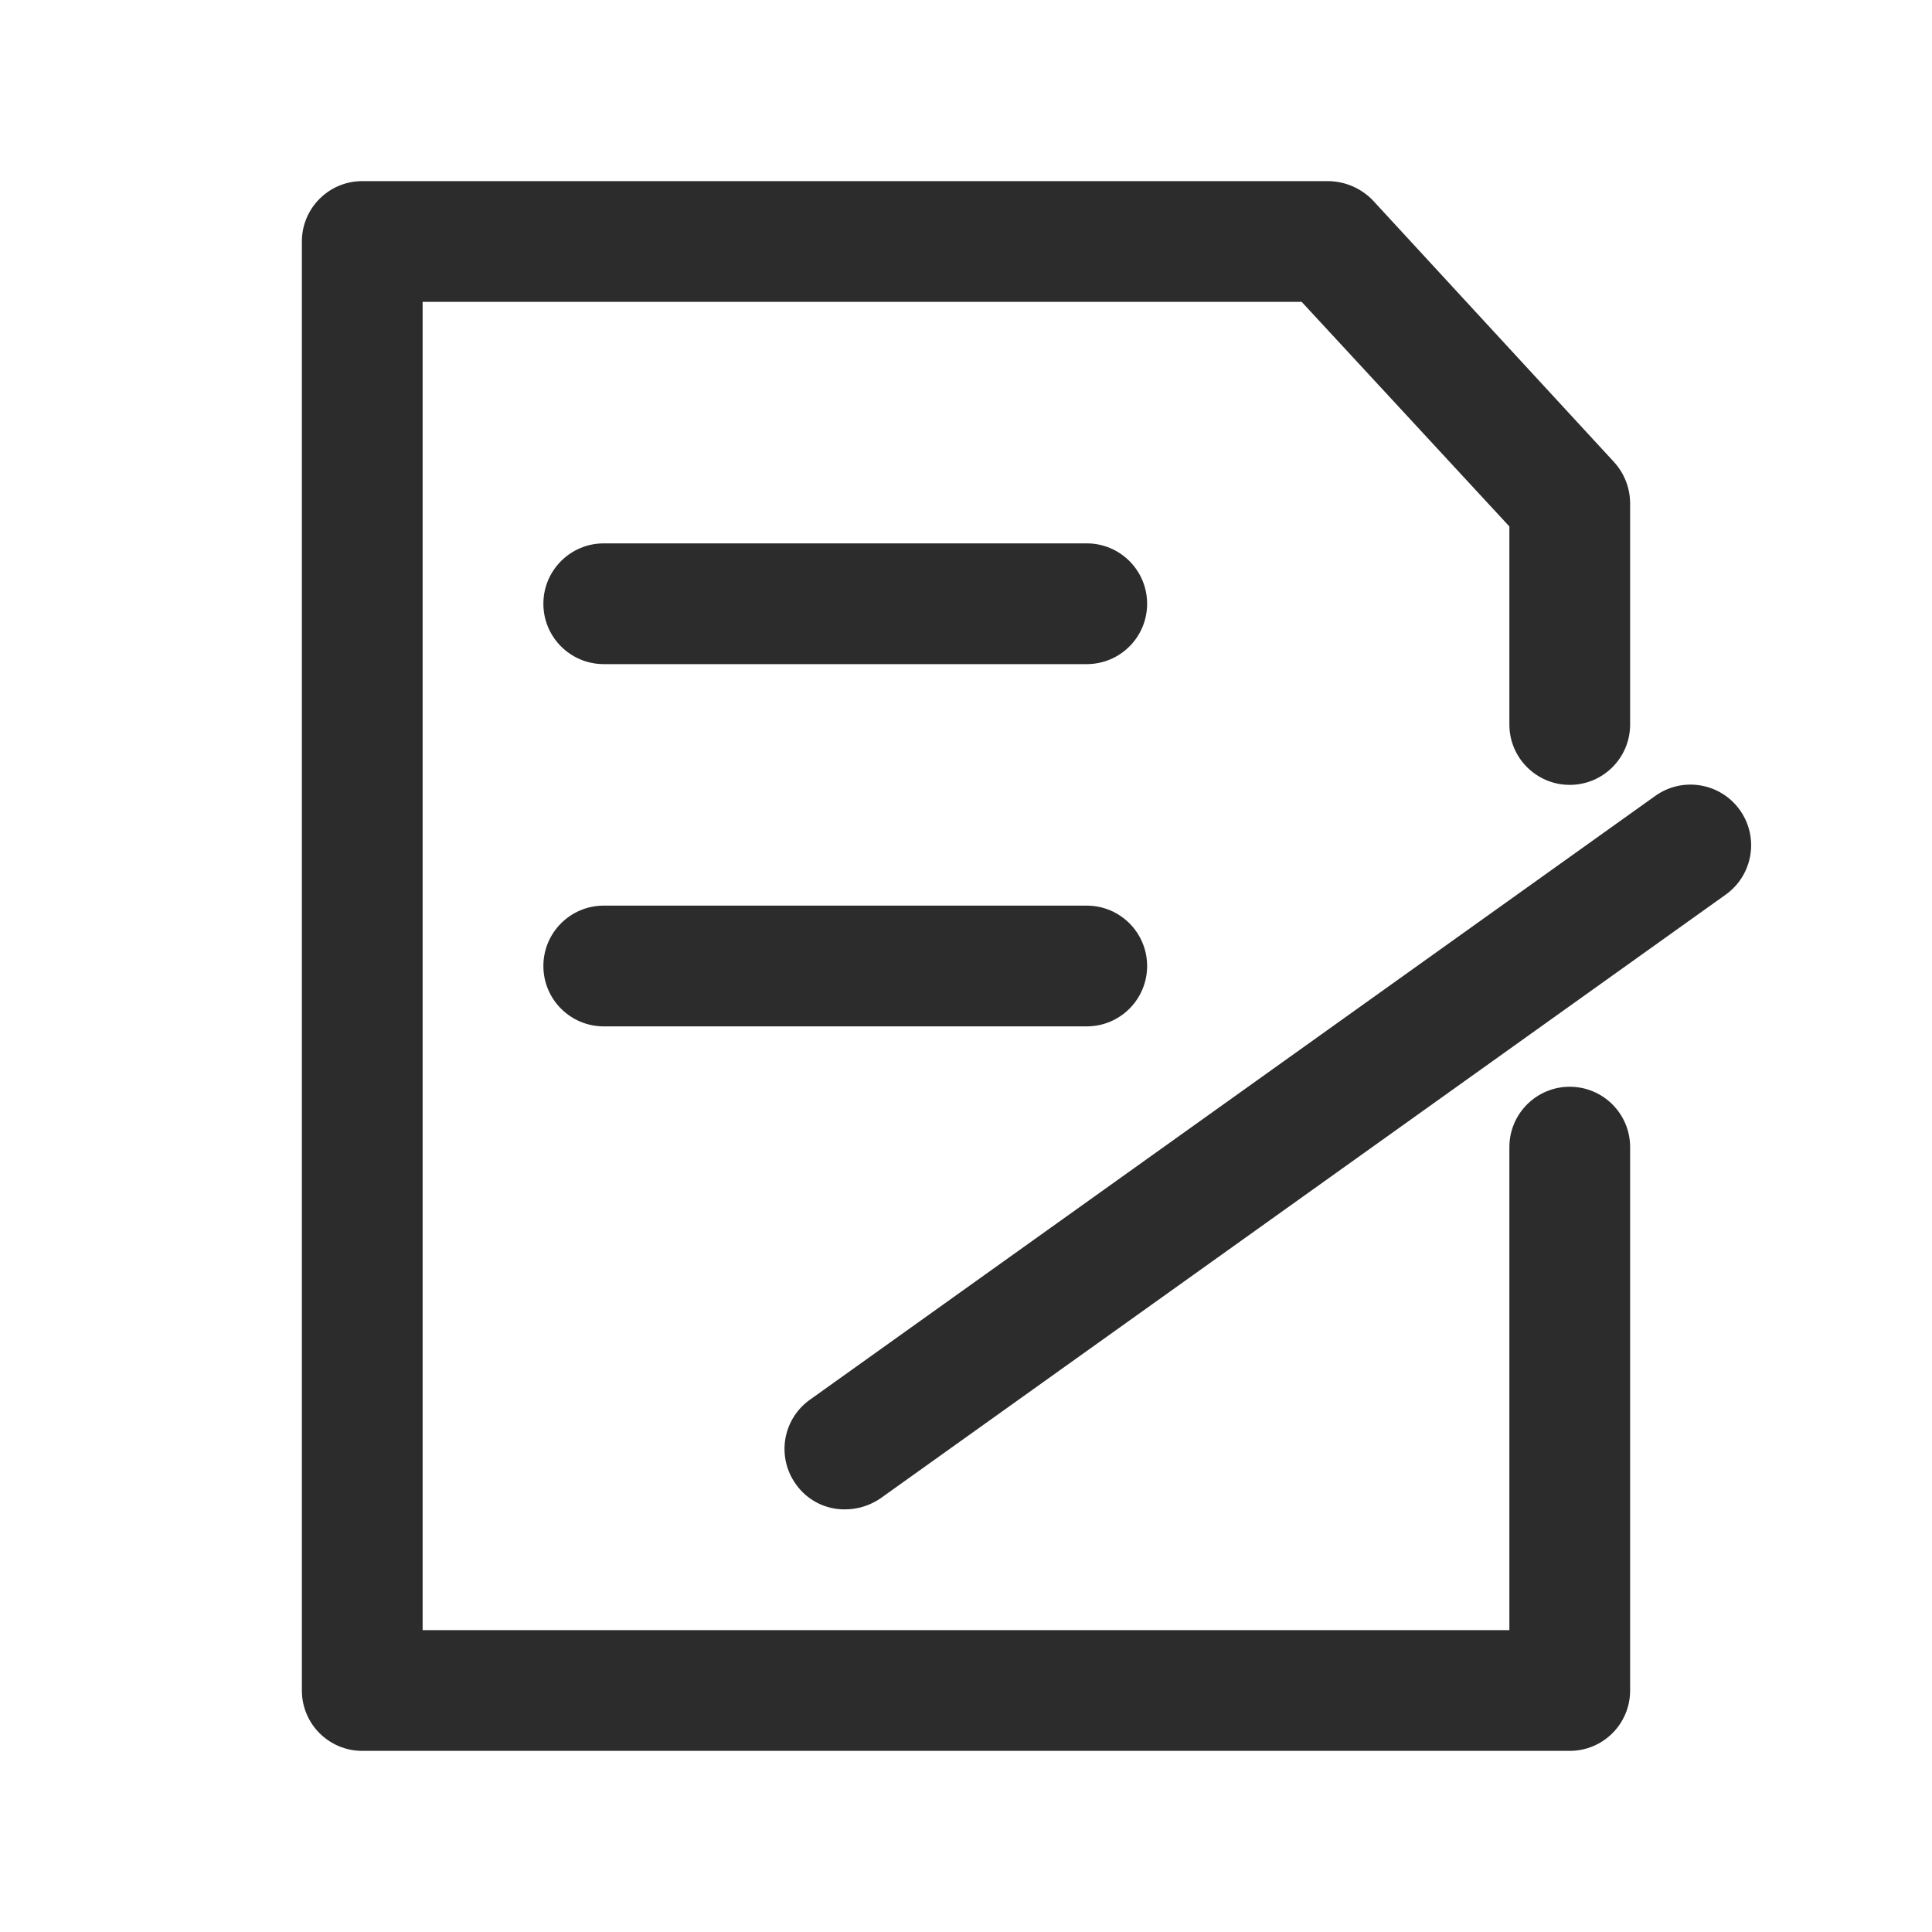
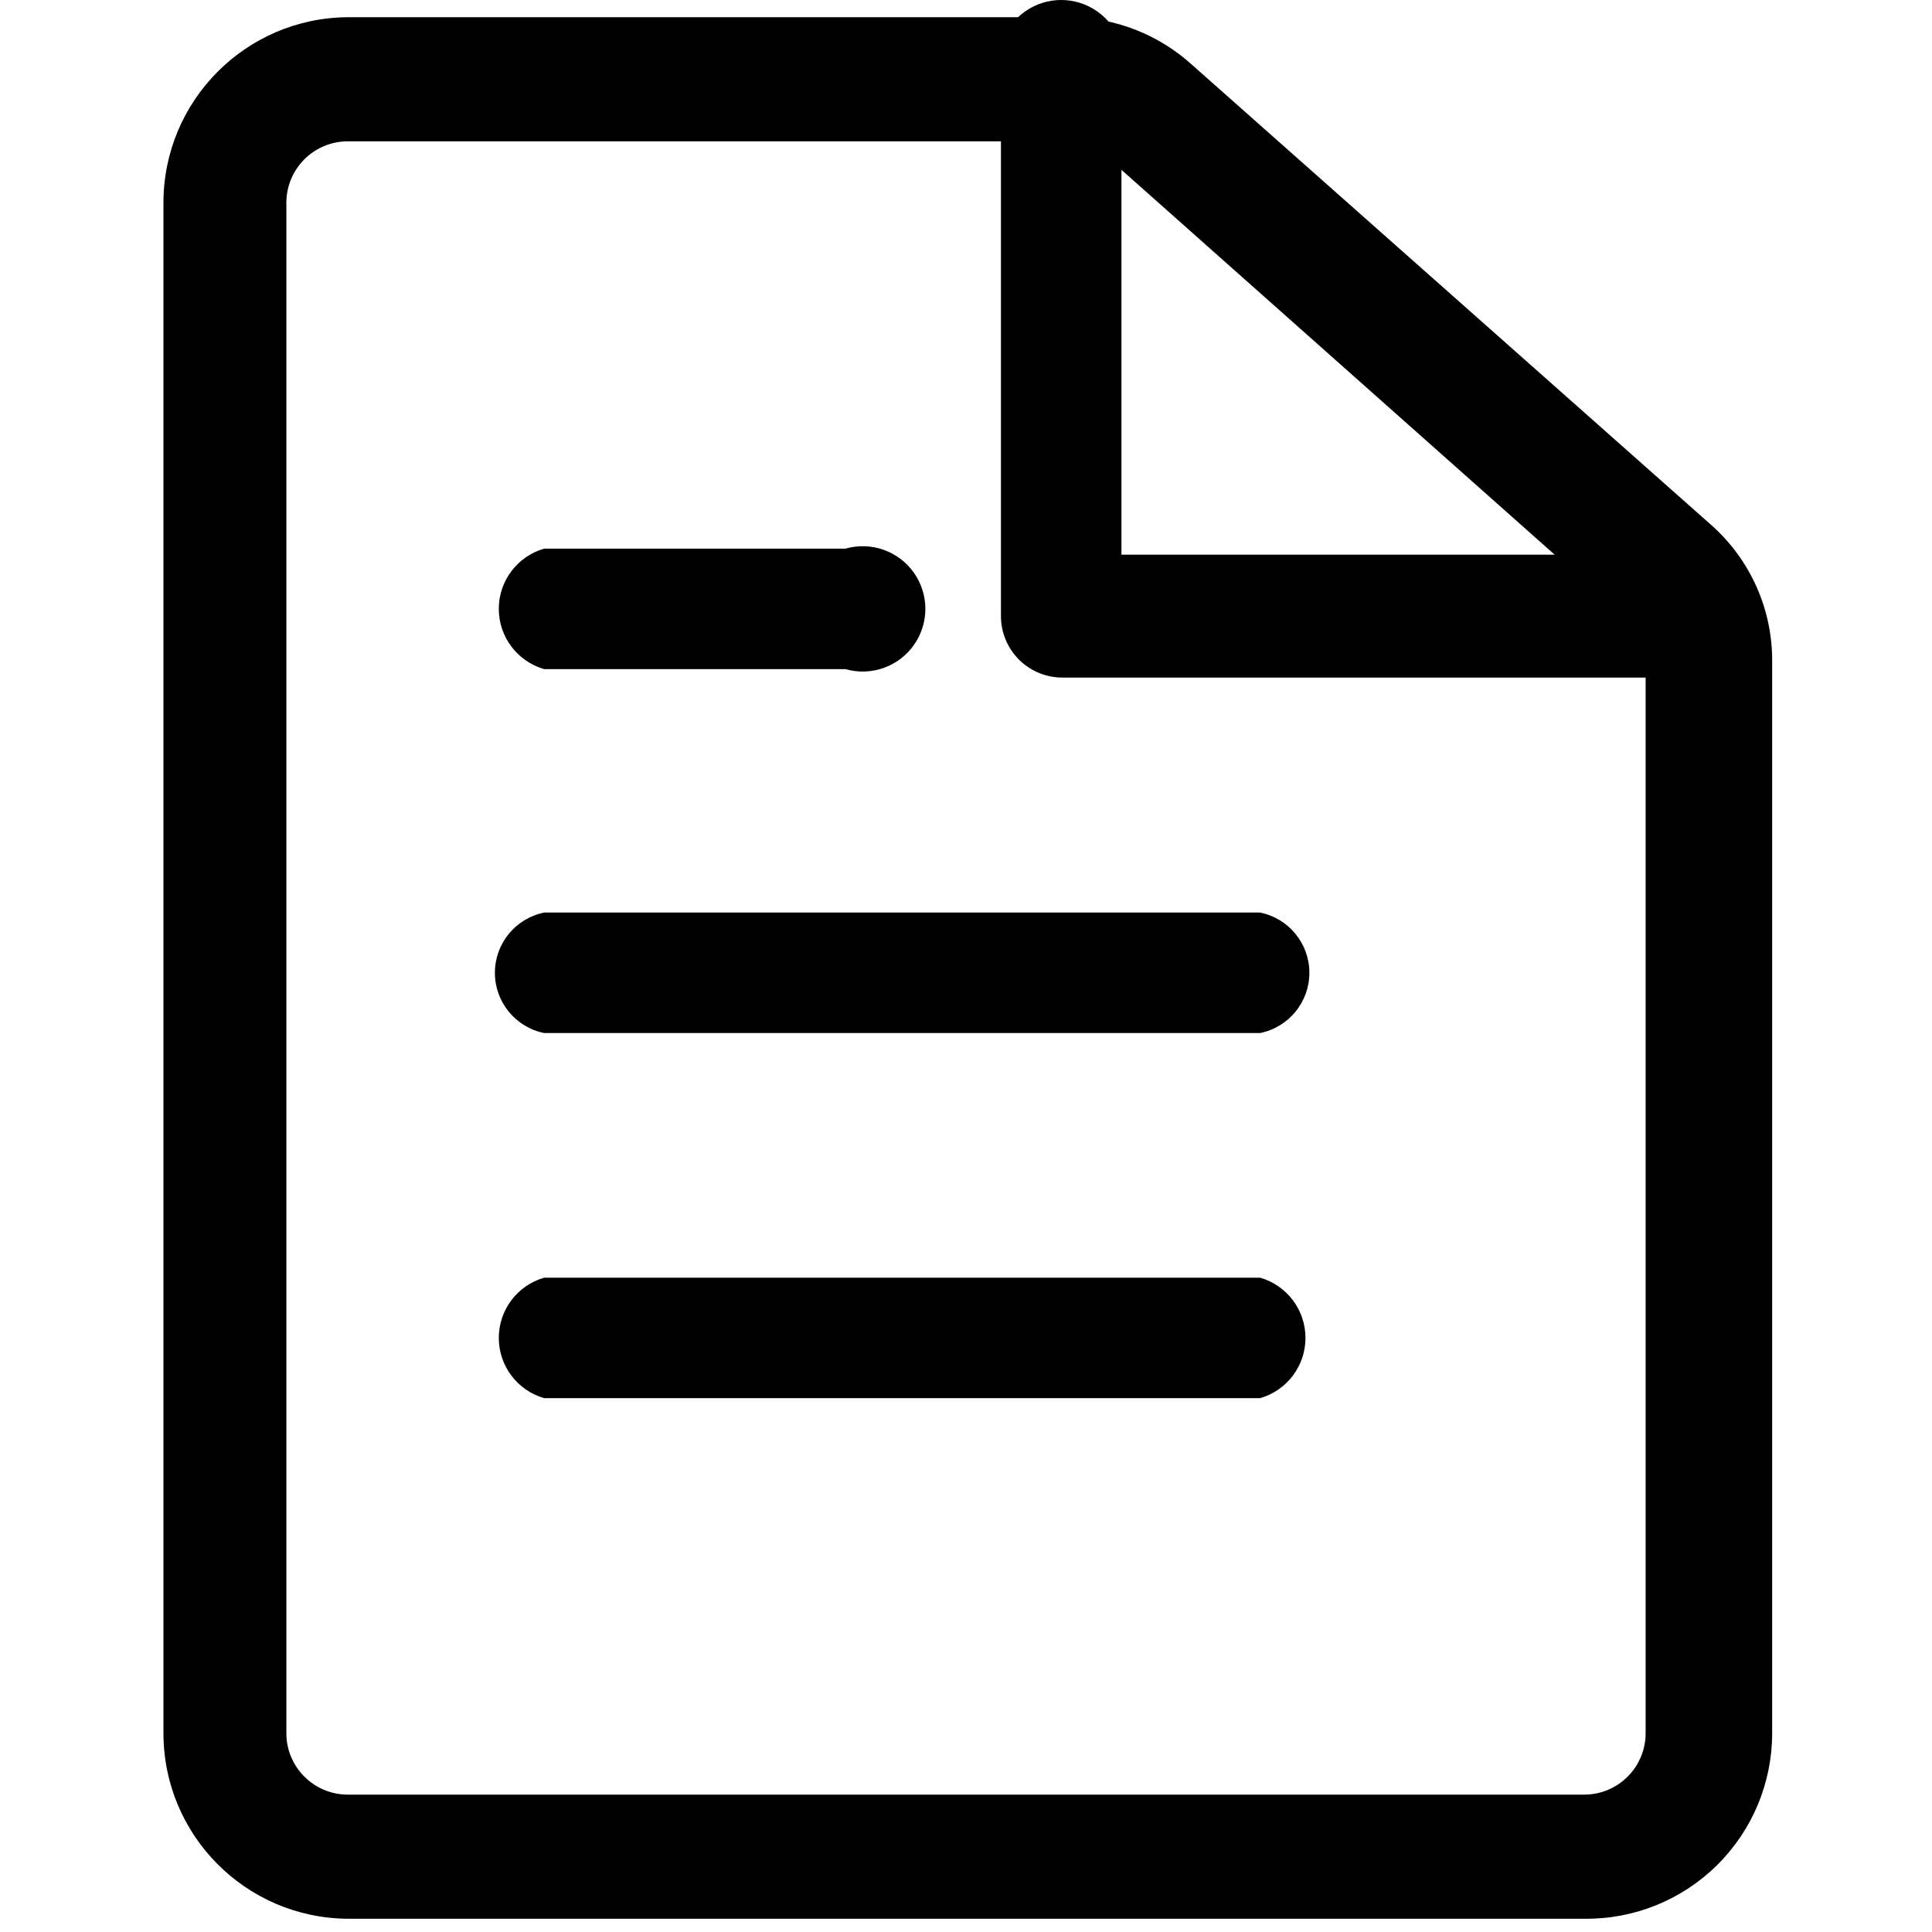
- <svg xmlns="http://www.w3.org/2000/svg" t="1766931023526" class="icon" viewBox="0 0 1024 1024" version="1.1" p-id="5007" width="256" height="256">
-   <path d="M832 928H192a32 32 0 0 1-32-32V128a32 32 0 0 1 32-32h512a33.28 33.28 0 0 1 23.68 10.24l128 138.88a32.64 32.64 0 0 1 8.32 21.76V384a32 32 0 0 1-64 0V279.04L689.92 160H224v704h576v-256a32 32 0 0 1 64 0V896a32 32 0 0 1-32 32z" fill="#2c2c2c" p-id="5008" />
-   <path d="M576 352H320a32 32 0 0 1 0-64h256a32 32 0 0 1 0 64zM576 544H320a32 32 0 0 1 0-64h256a32 32 0 0 1 0 64zM448 800a31.36 31.36 0 0 1-26.24-13.44 32 32 0 0 1 7.68-44.8l448-320a32 32 0 0 1 37.12 52.48l-448 320a33.28 33.28 0 0 1-18.56 5.76z" fill="#2c2c2c" p-id="5009" />
+ <svg xmlns="http://www.w3.org/2000/svg" t="1787064017326" class="icon" viewBox="0 0 1024 1024" version="1.1" p-id="1897" width="256" height="256">
+   <path d="M839.648 1016.974H184.352a98.358 98.358 0 0 1-97.719-98.358V107.481A98.358 98.358 0 0 1 184.352 9.122h383.214a97.081 97.081 0 0 1 63.869 24.909l275.275 243.979a95.803 95.803 0 0 1 32.573 72.811v567.795a98.358 98.358 0 0 1-99.636 98.358zM184.352 74.907a32.573 32.573 0 0 0-32.573 32.573v811.136a32.573 32.573 0 0 0 32.573 32.573h655.295a32.573 32.573 0 0 0 32.573-32.573V350.821a30.657 30.657 0 0 0-10.858-23.632l-274.636-243.979a35.128 35.128 0 0 0-21.715-8.303z" fill="#000000" p-id="1898" />
+   <path d="M448.131 354.653H288.459a33.212 33.212 0 0 1 0-63.869H448.131a33.212 33.212 0 1 1 0 63.869zM667.84 547.538H288.459a32.573 32.573 0 0 1 0-63.869h379.382a32.573 32.573 0 0 1 0 63.869zM667.84 741.061H288.459a33.212 33.212 0 0 1 0-63.869h379.382a33.212 33.212 0 0 1 0 63.869zM883.079 359.124h-319.345a32.573 32.573 0 0 1-33.212-32.573V42.334a33.212 33.212 0 1 1 63.869 0v251.644h285.494a32.573 32.573 0 1 1 0 63.869z" fill="#000000" p-id="1899" />
</svg>
